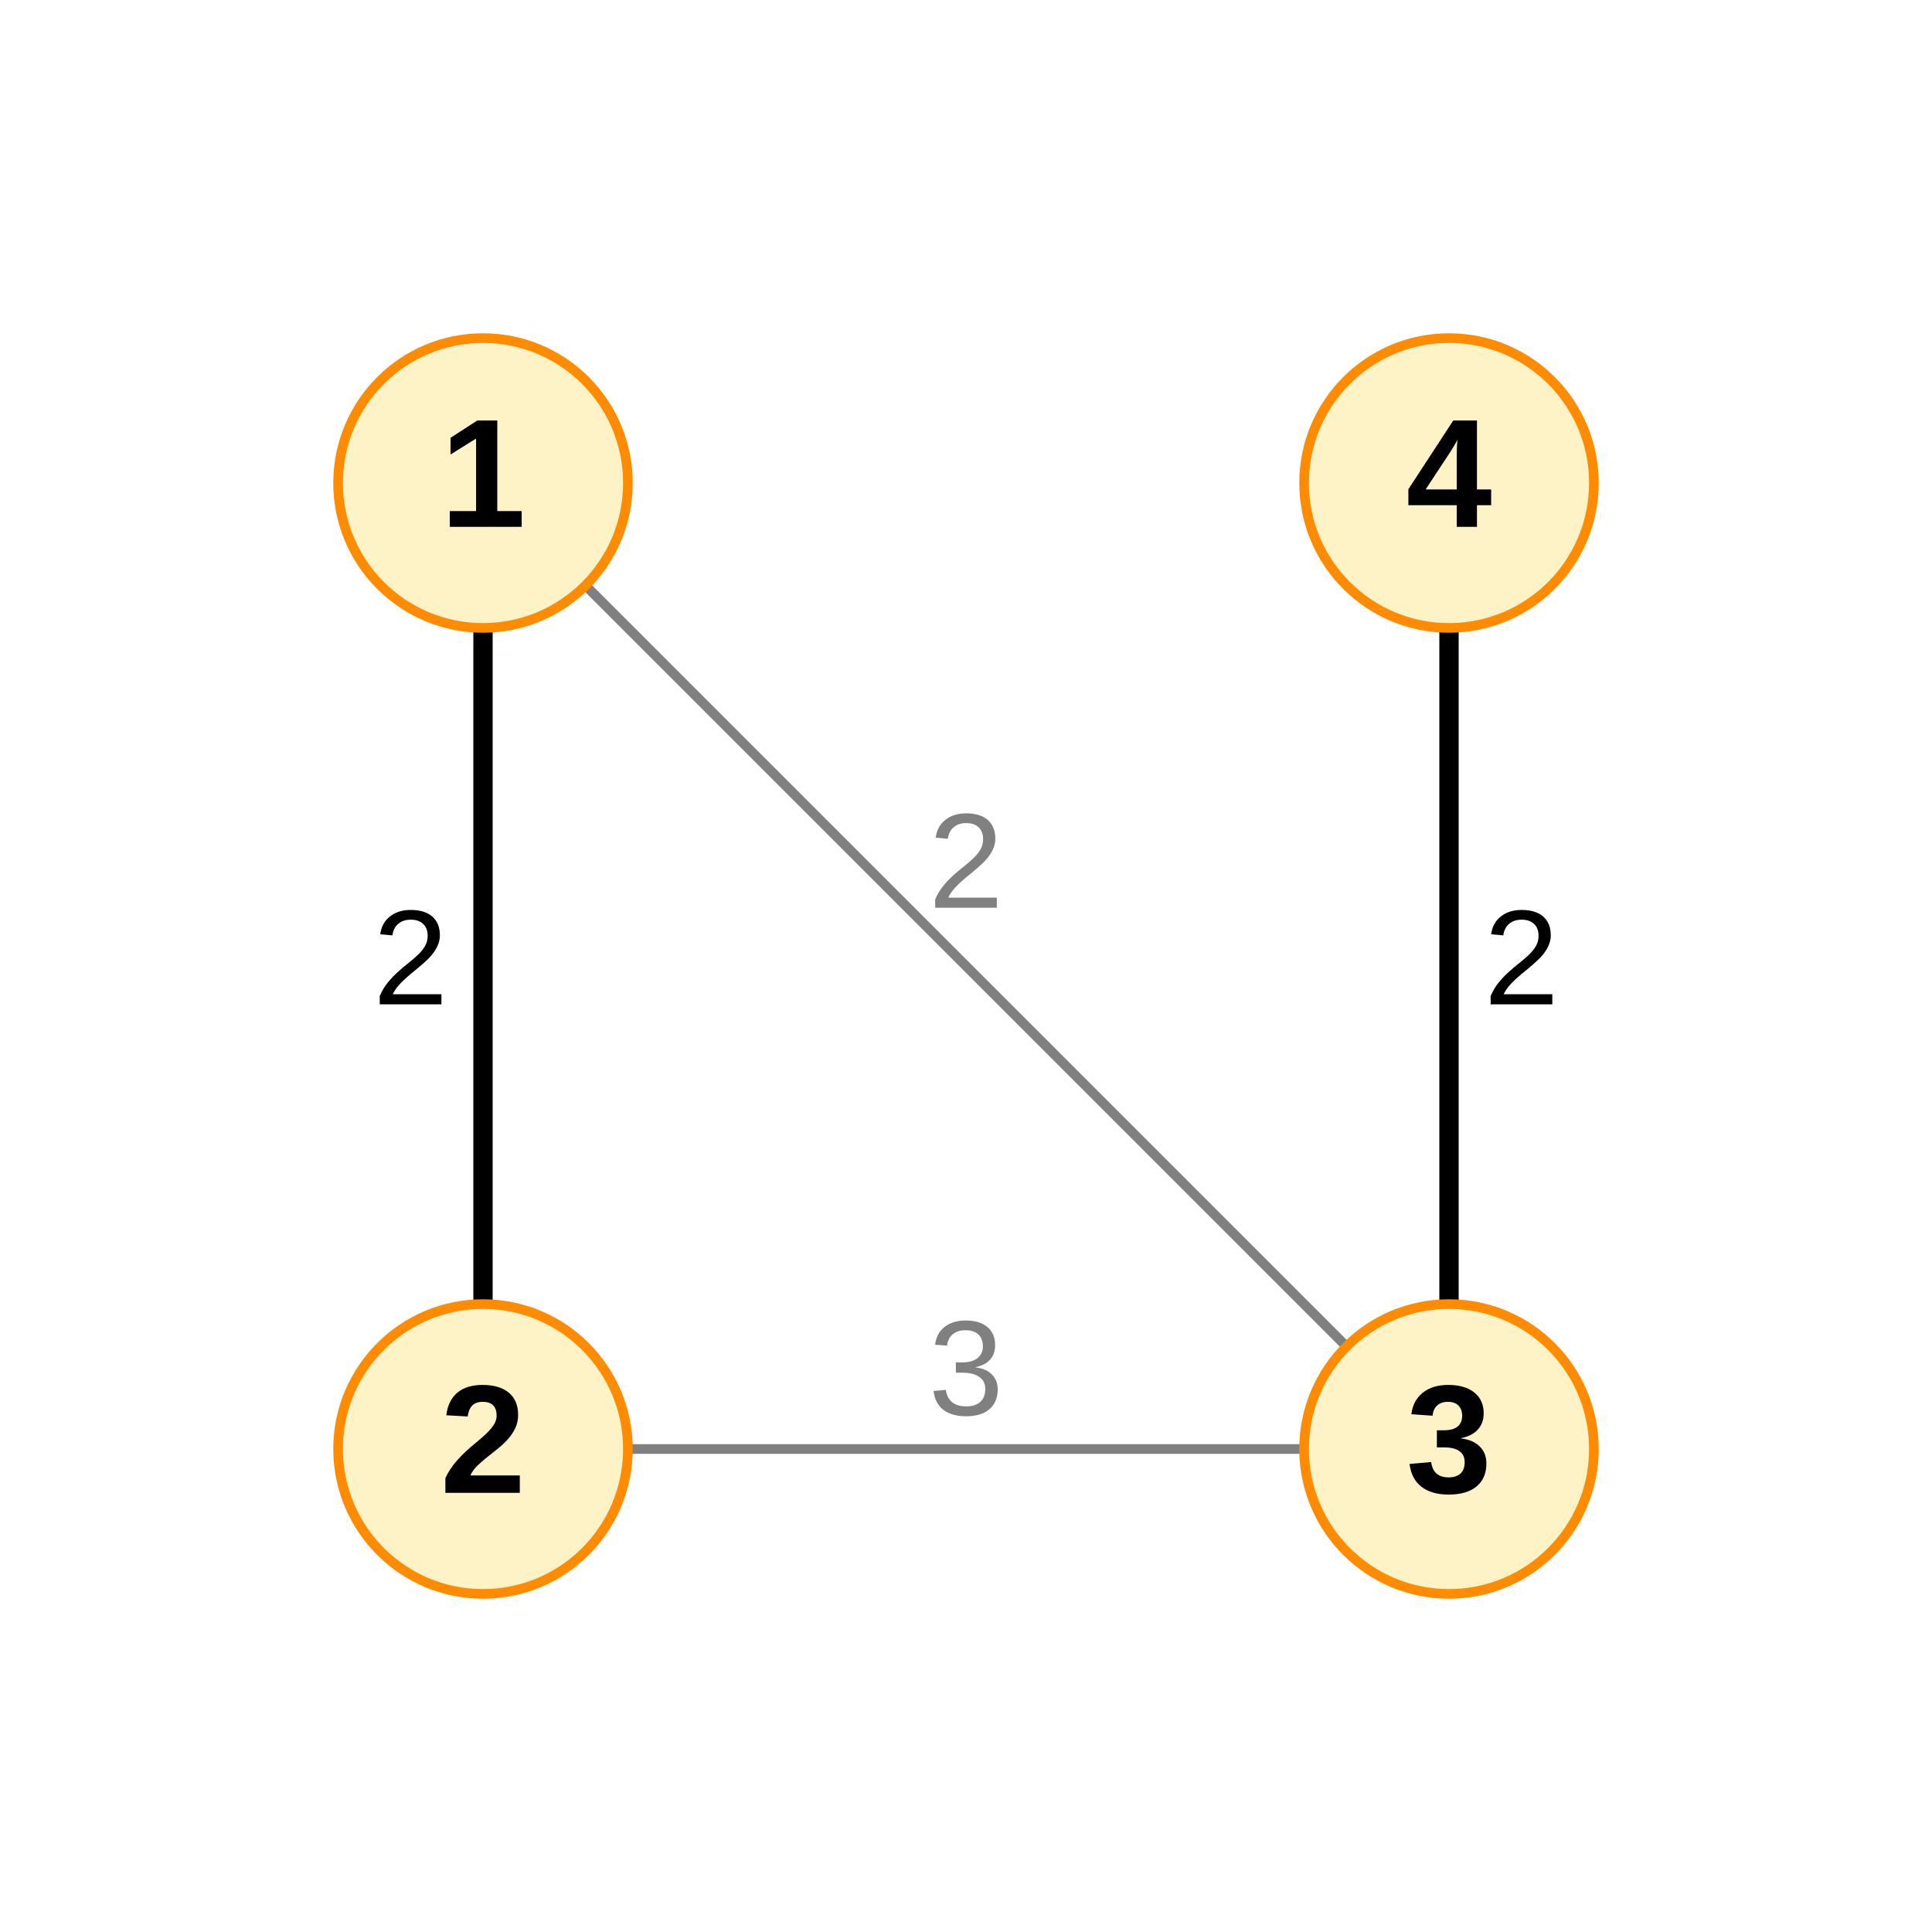
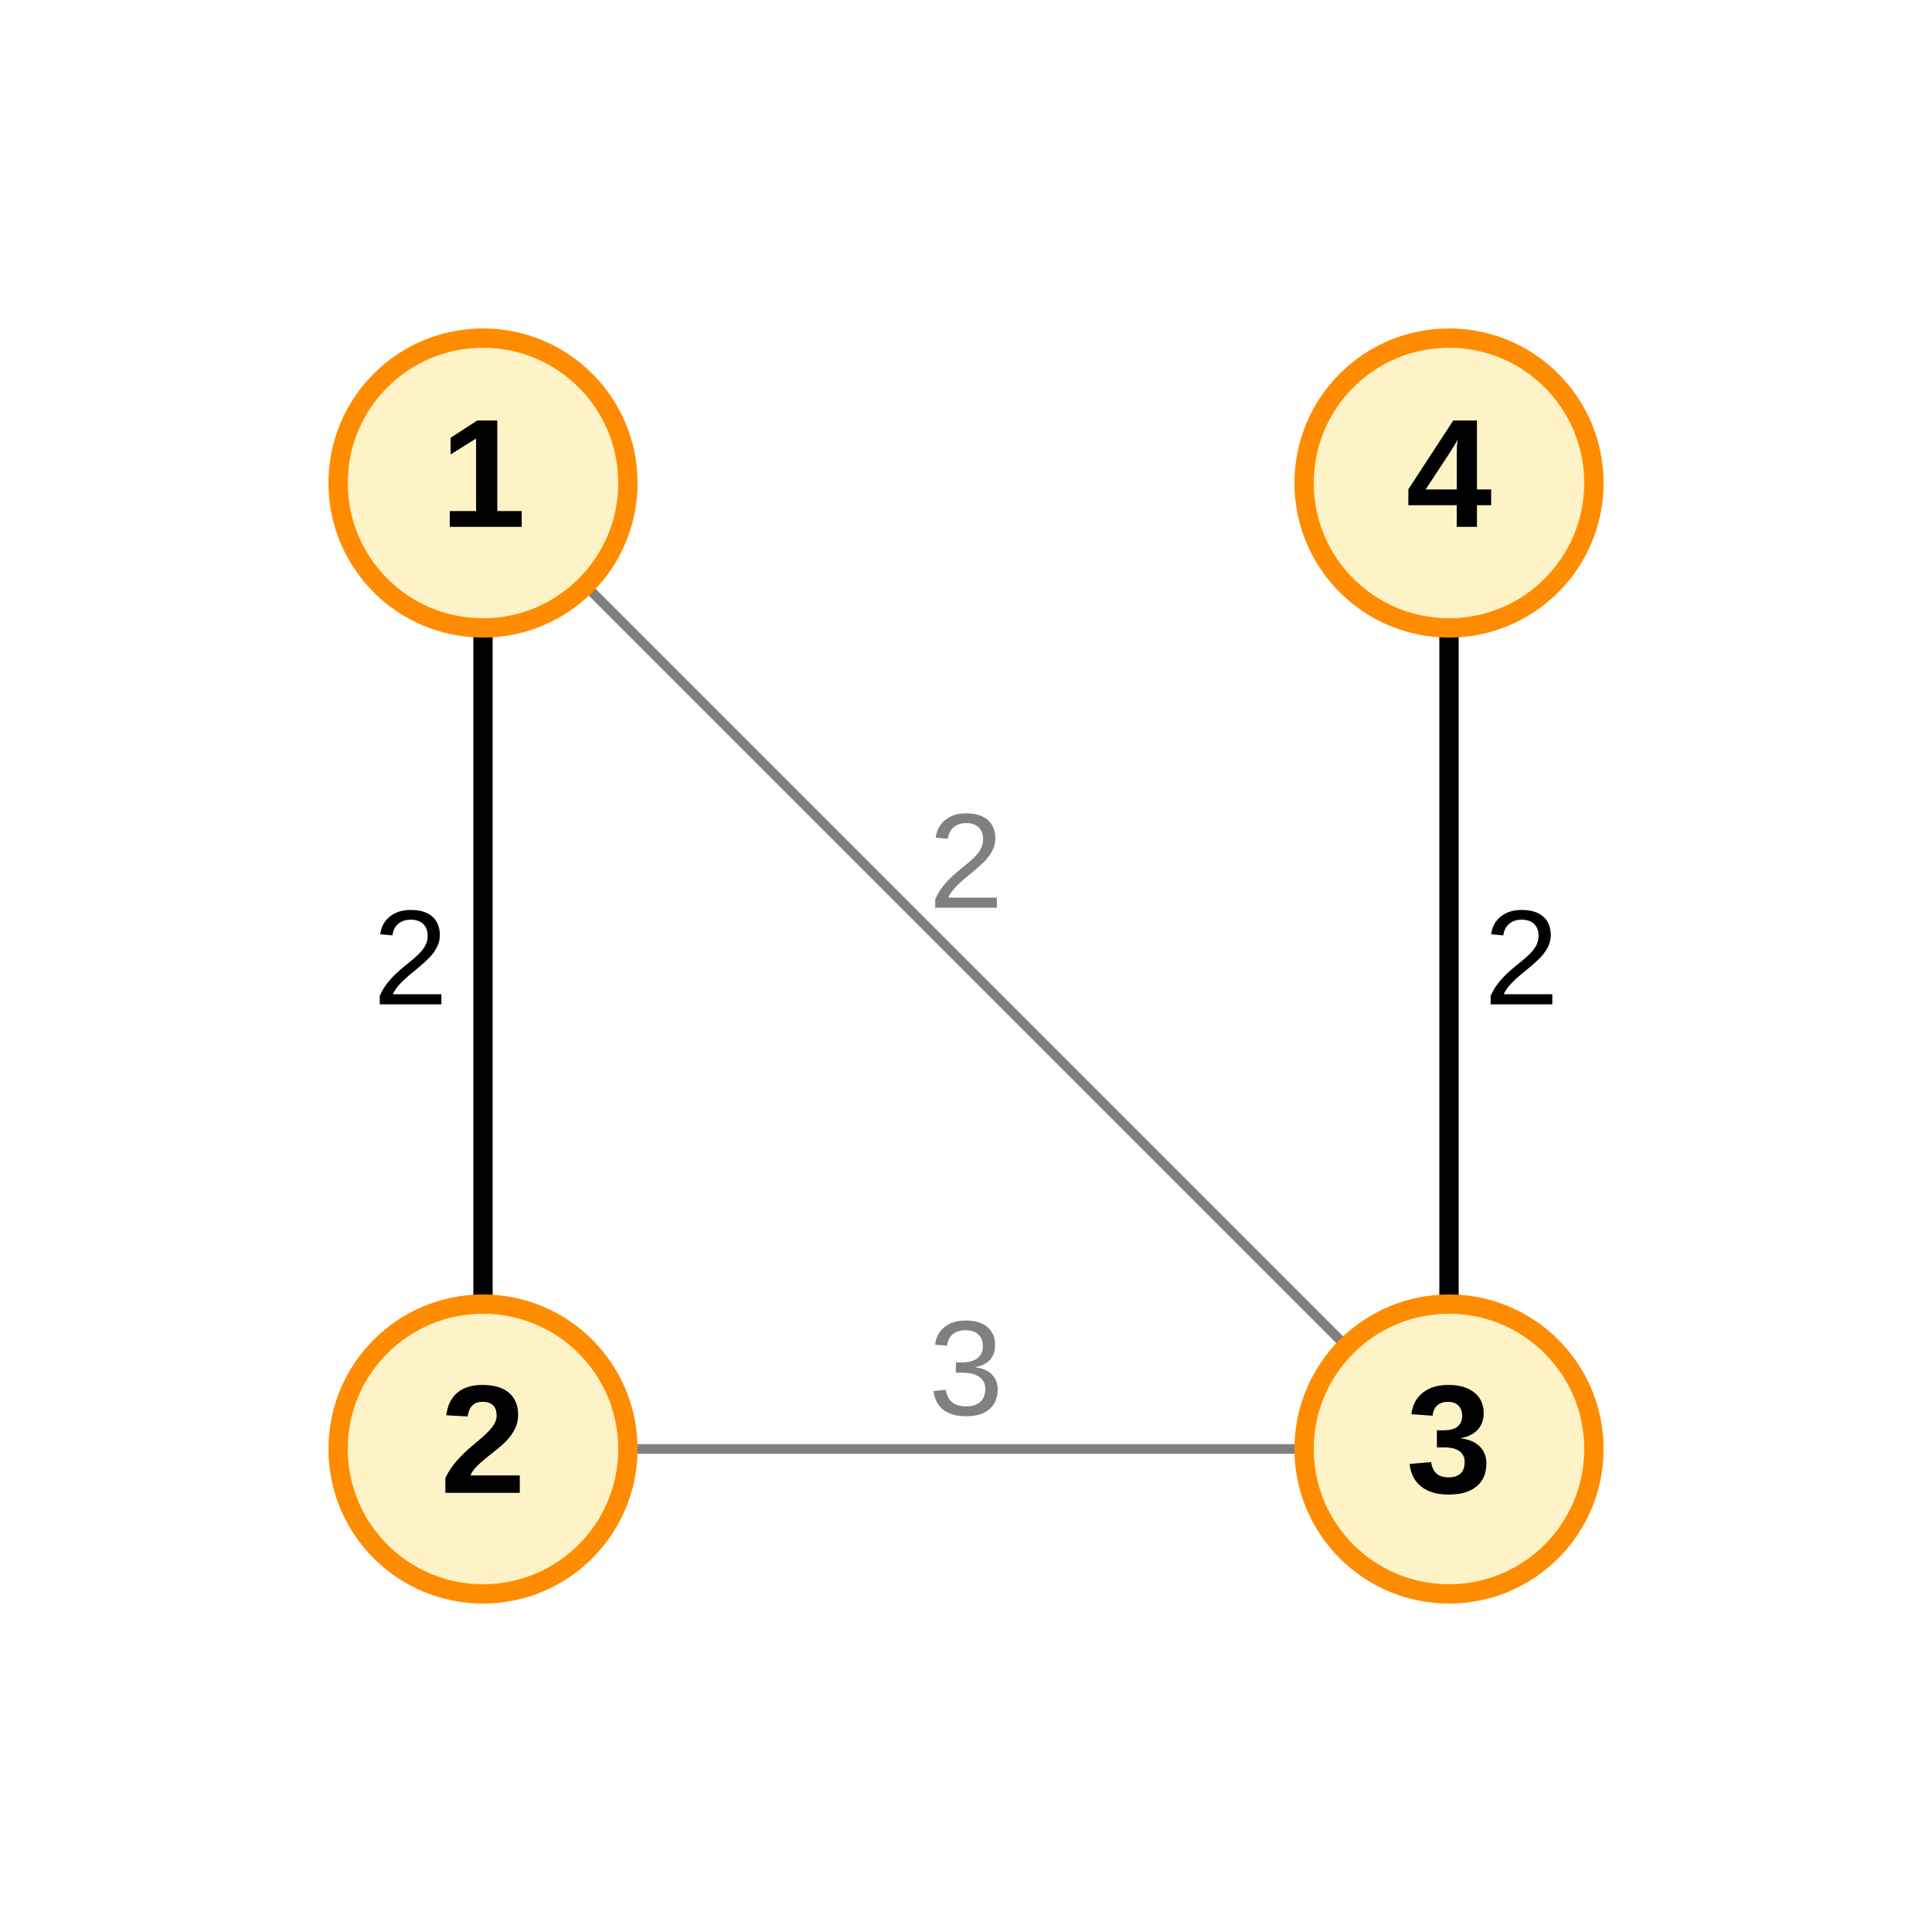
<svg xmlns="http://www.w3.org/2000/svg" viewBox="0 0 400 400" width="400" height="400">
  <defs>
    <style>
-       .node { fill: #fef3c7; stroke: darkorange; stroke-width: 2; } 
+       .node { fill: #fef3c7; stroke: orange; stroke-width: 1; } 
+       .node-matched { fill: #fef3c7; stroke: darkorange; stroke-width: 4; }
      .node-text { font-family: Arial, sans-serif; font-size: 32px; font-weight: bold; text-anchor: middle; dominant-baseline: middle; }
      .edge { stroke: gray; stroke-width: 2; }
+       .edge-matched { stroke: black; stroke-width: 4; }
      .edge-text { font-family: Arial, sans-serif; font-size: 28px; fill: gray; text-anchor: middle; dominant-baseline: middle; }
    </style>
  </defs>
  <line class="edge" x1="100" y1="300" x2="300" y2="300" />
  <text class="edge-text" x="200" y="285">3</text>
-   <line class="edge" x1="300" y1="300" x2="300" y2="100" style="stroke: black; stroke-width: 4;" />
+   <line class="edge-matched" x1="300" y1="300" x2="300" y2="100" />
  <text class="edge-text" x="315" y="200" style="fill: black;">2</text>
-   <line class="edge" x1="100" y1="100" x2="100" y2="300" style="stroke: black; stroke-width: 4;" />
+   <line class="edge-matched" x1="100" y1="100" x2="100" y2="300" />
  <text class="edge-text" x="85" y="200" style="fill: black;">2</text>
  <line class="edge" x1="100" y1="100" x2="300" y2="300" />
  <text class="edge-text" x="200" y="180">2</text>
-   <circle class="node" cx="100" cy="100" r="30" />
+   <circle class="node-matched" cx="100" cy="100" r="30" />
  <text class="node-text" x="100" y="100">1</text>
-   <circle class="node" cx="100" cy="300" r="30" />
+   <circle class="node-matched" cx="100" cy="300" r="30" />
  <text class="node-text" x="100" y="300">2</text>
-   <circle class="node" cx="300" cy="300" r="30" />
+   <circle class="node-matched" cx="300" cy="300" r="30" />
  <text class="node-text" x="300" y="300">3</text>
-   <circle class="node" cx="300" cy="100" r="30" />
+   <circle class="node-matched" cx="300" cy="100" r="30" />
  <text class="node-text" x="300" y="100">4</text>
</svg>
